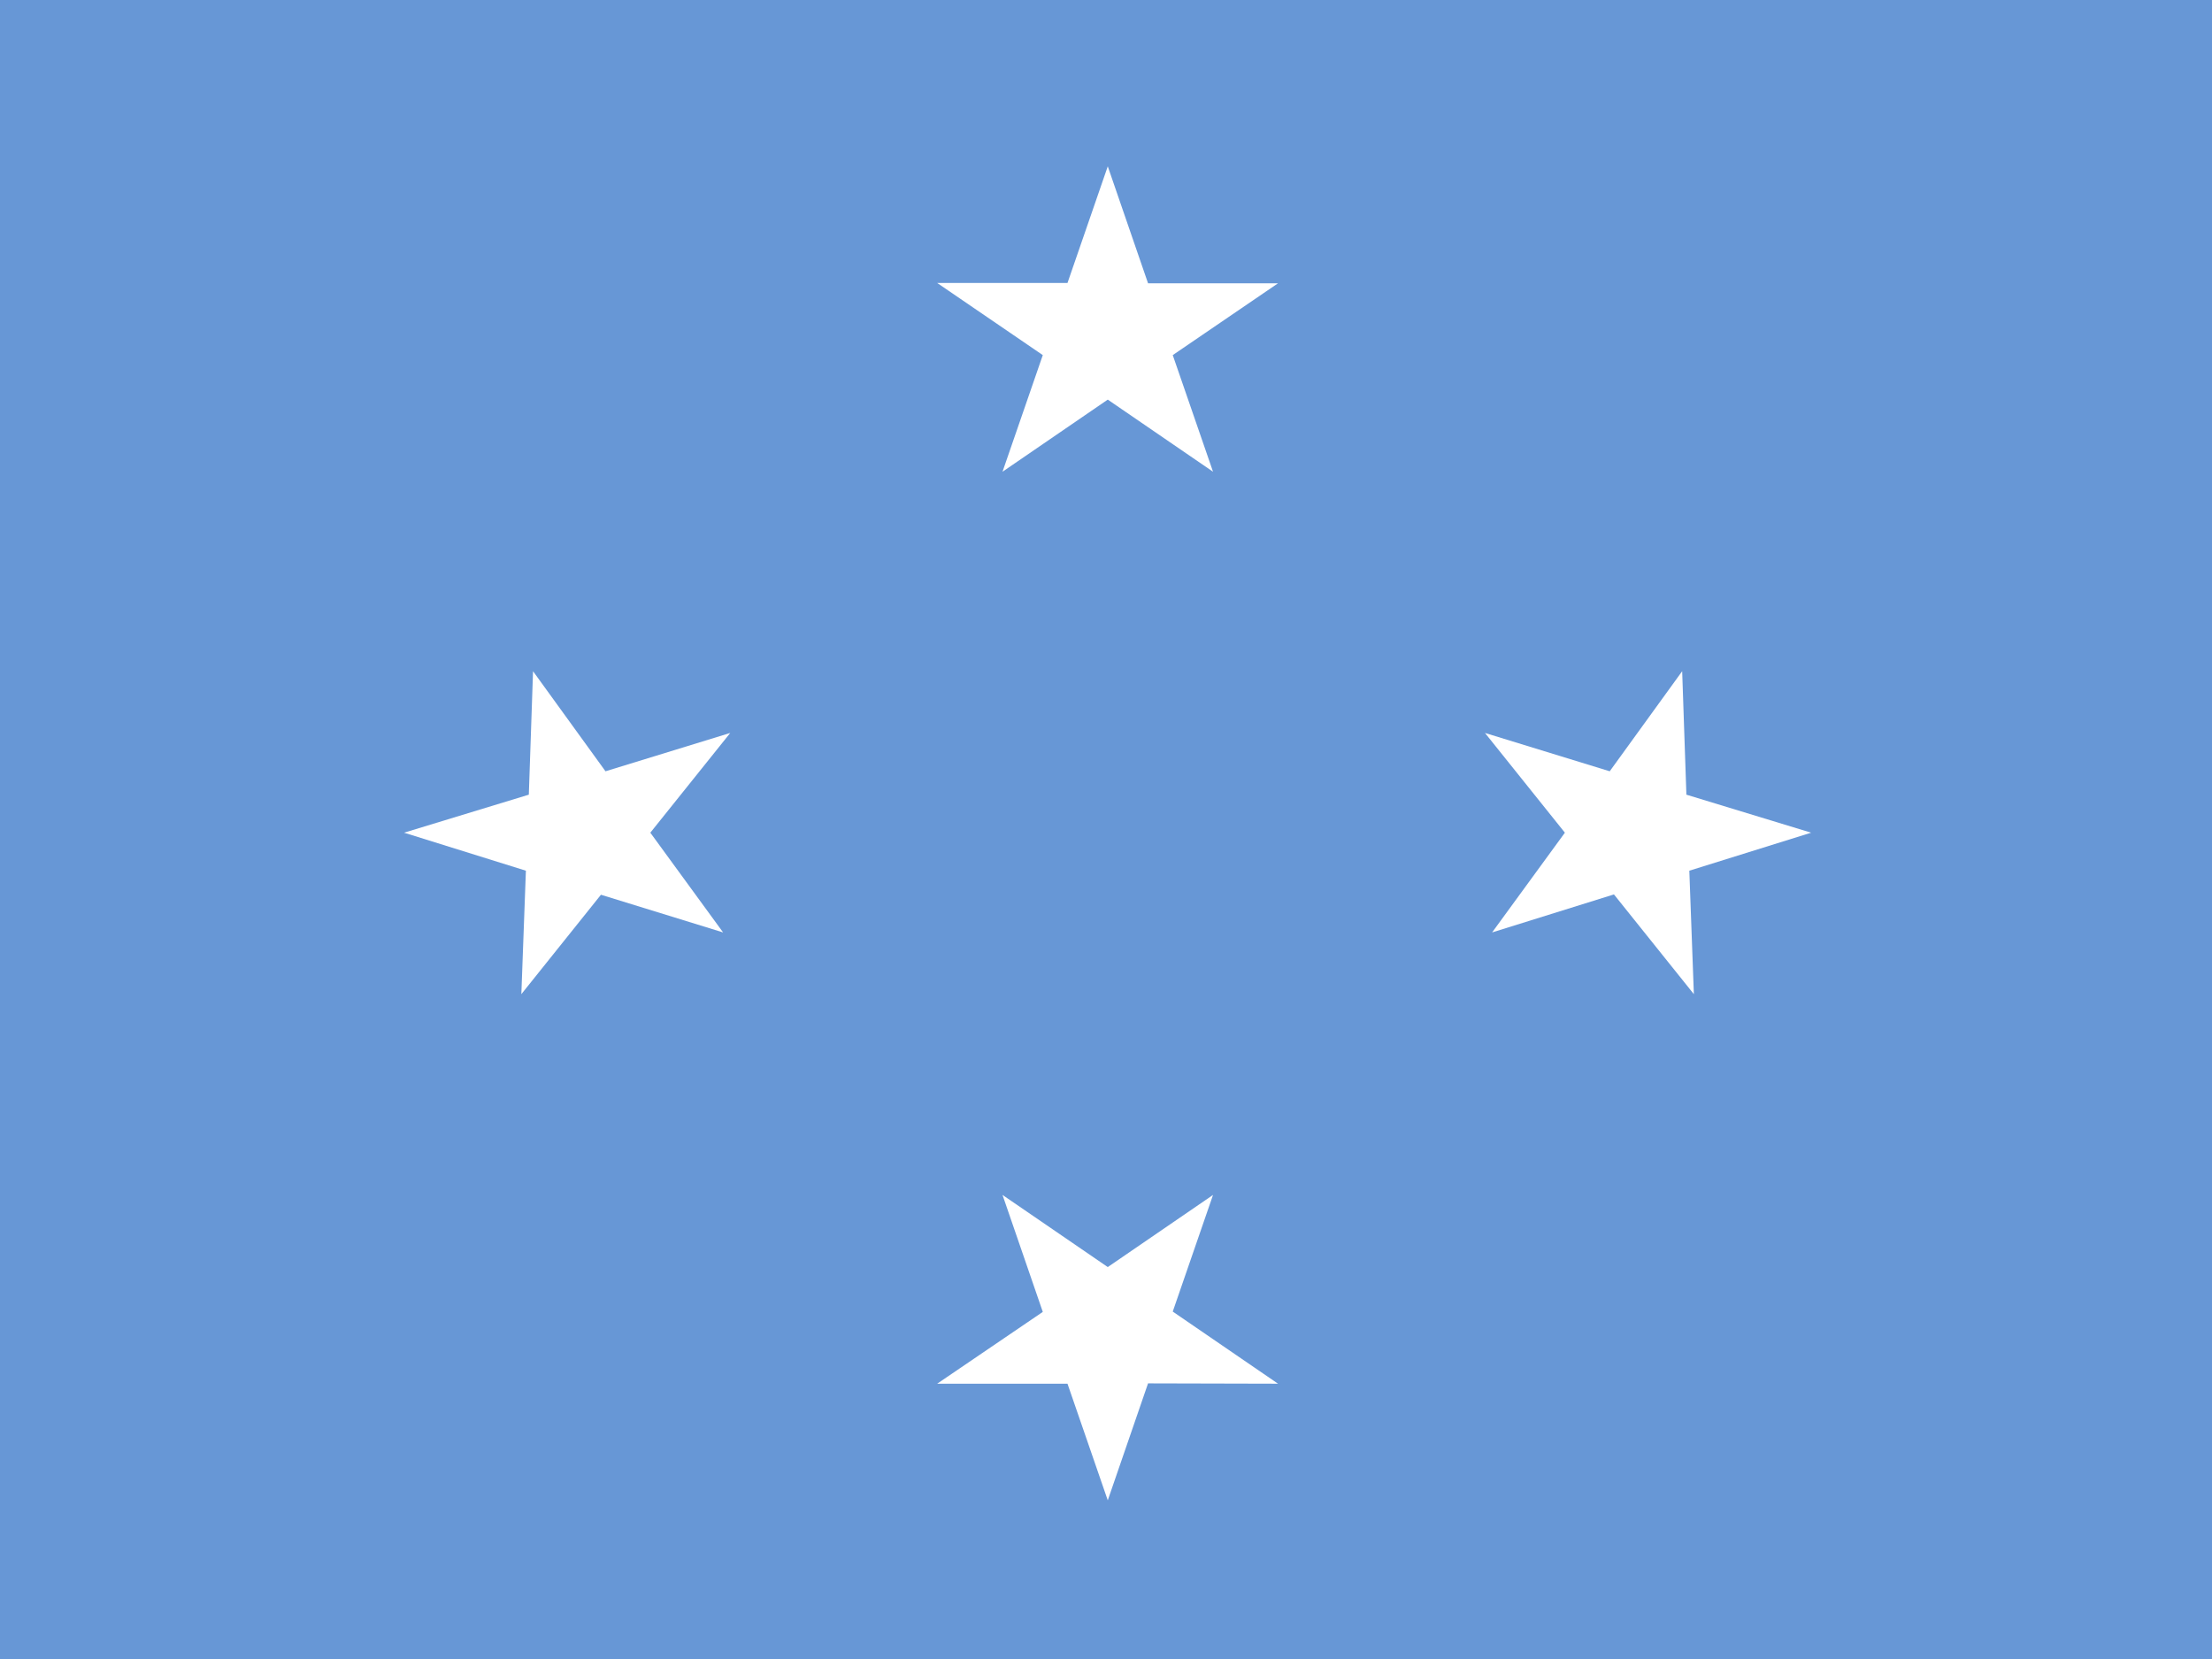
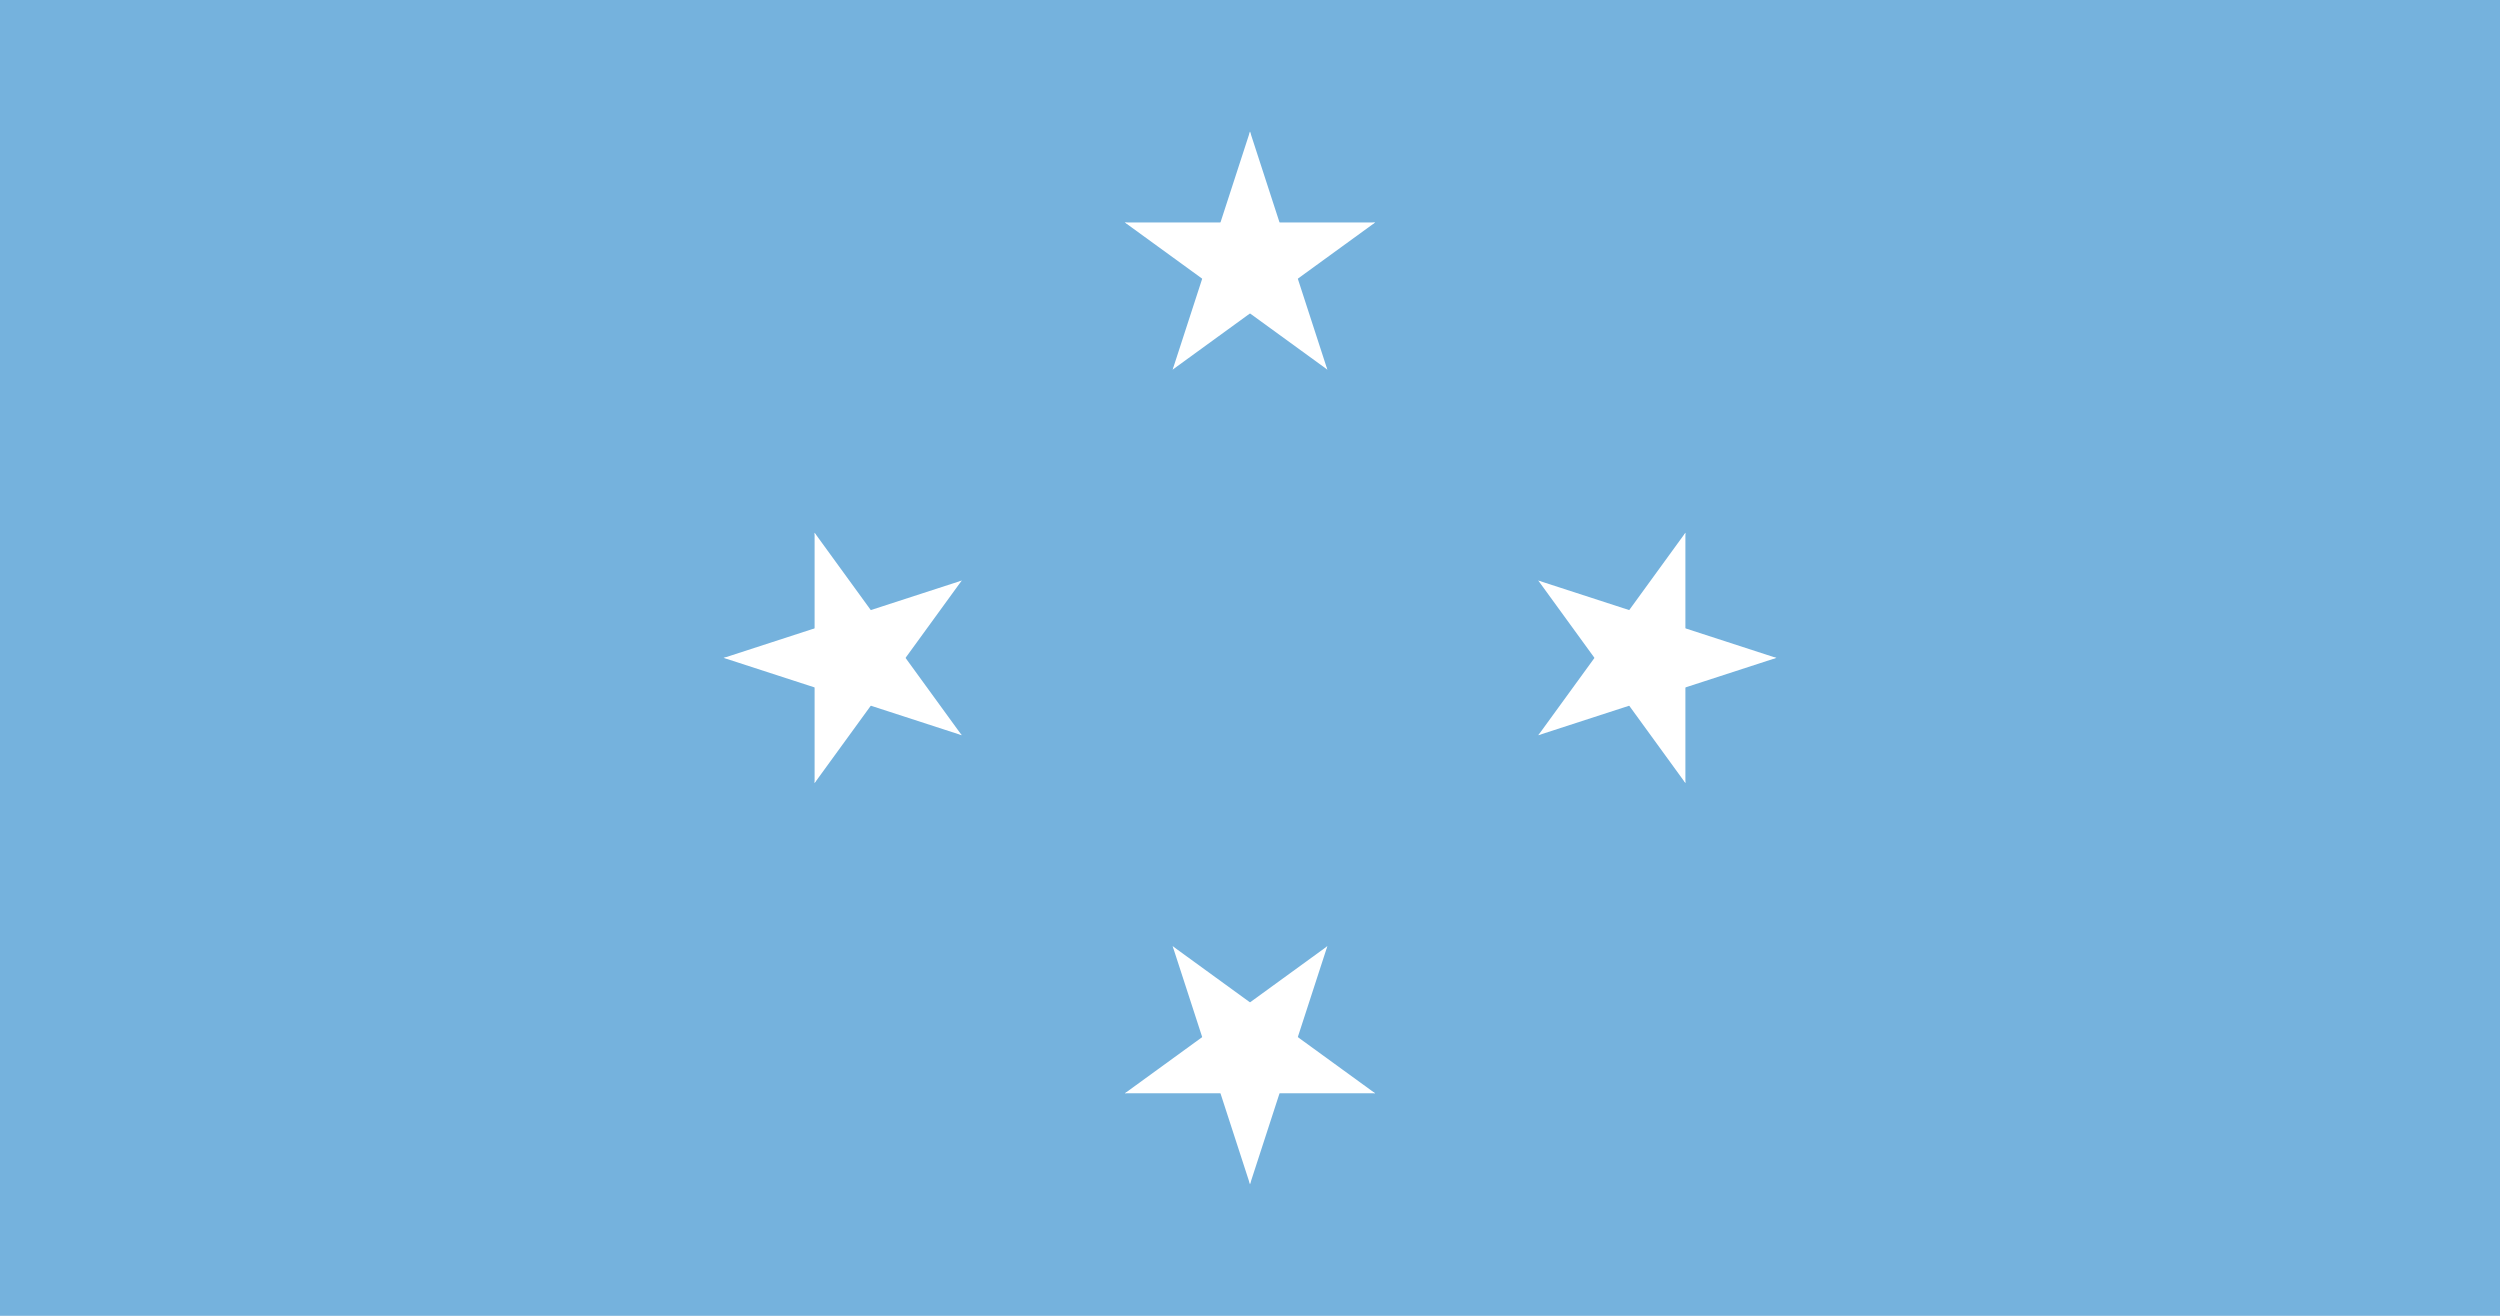
- <svg xmlns="http://www.w3.org/2000/svg" id="flag-icons-fm" viewBox="0 0 640 480">
-   <defs>
-     <clipPath id="fm-a">
-       <path fill-opacity=".7" d="M-81.3 0h682.6v512H-81.3z" />
-     </clipPath>
-   </defs>
-   <g fill-rule="evenodd" stroke-width="1pt" clip-path="url(#fm-a)" transform="translate(76.3)scale(.94)">
-     <path fill="#6797d6" d="M-252 0H772v512H-252z" />
-     <path fill="#fff" d="m259.8 123-32.4 22.2 12.4-35.9-32.5-22.2h40.1l12.4-35.9 12.4 36h40l-32.4 22.1 12.4 35.9M259.8 390l-32.4-22.2 12.4 36-32.5 22.1h40.1l12.4 35.9 12.4-36 40 .1-32.4-22.2 12.4-35.9m-188.4-92.4L79.3 306l1.4-38-37.5-11.7 38.4-11.7 1.3-38 22.3 30.8 38.4-11.8-24.6 30.7 22.4 30.7m274.2-11.7 24.6 30.7-1.4-38 37.5-11.7-38.4-11.7-1.3-38-22.3 30.8-38.4-11.8 24.6 30.7-22.4 30.7" />
+ <svg xmlns="http://www.w3.org/2000/svg" xmlns:xlink="http://www.w3.org/1999/xlink" viewBox="0 0 912 480">
+   <g transform="matrix(24 0 0 24 456 240)">
+     <path fill="#75b2dd" d="M-19-10h38v20h-38z" />
+     <g id="c" fill="#fff" transform="translate(0 -6)">
+       <g id="b">
+         <path id="a" d="M0-2v2h1" transform="rotate(18 0 -2)" />
+         <use xlink:href="#a" transform="scale(-1 1)" />
+       </g>
+       <use xlink:href="#b" transform="rotate(72)" />
+       <use xlink:href="#b" transform="rotate(144)" />
+       <use xlink:href="#b" transform="rotate(216)" />
+       <use xlink:href="#b" transform="rotate(288)" />
+     </g>
+     <use xlink:href="#c" transform="rotate(90)" />
+     <use xlink:href="#c" transform="rotate(180)" />
+     <use xlink:href="#c" transform="rotate(270)" />
  </g>
</svg>
